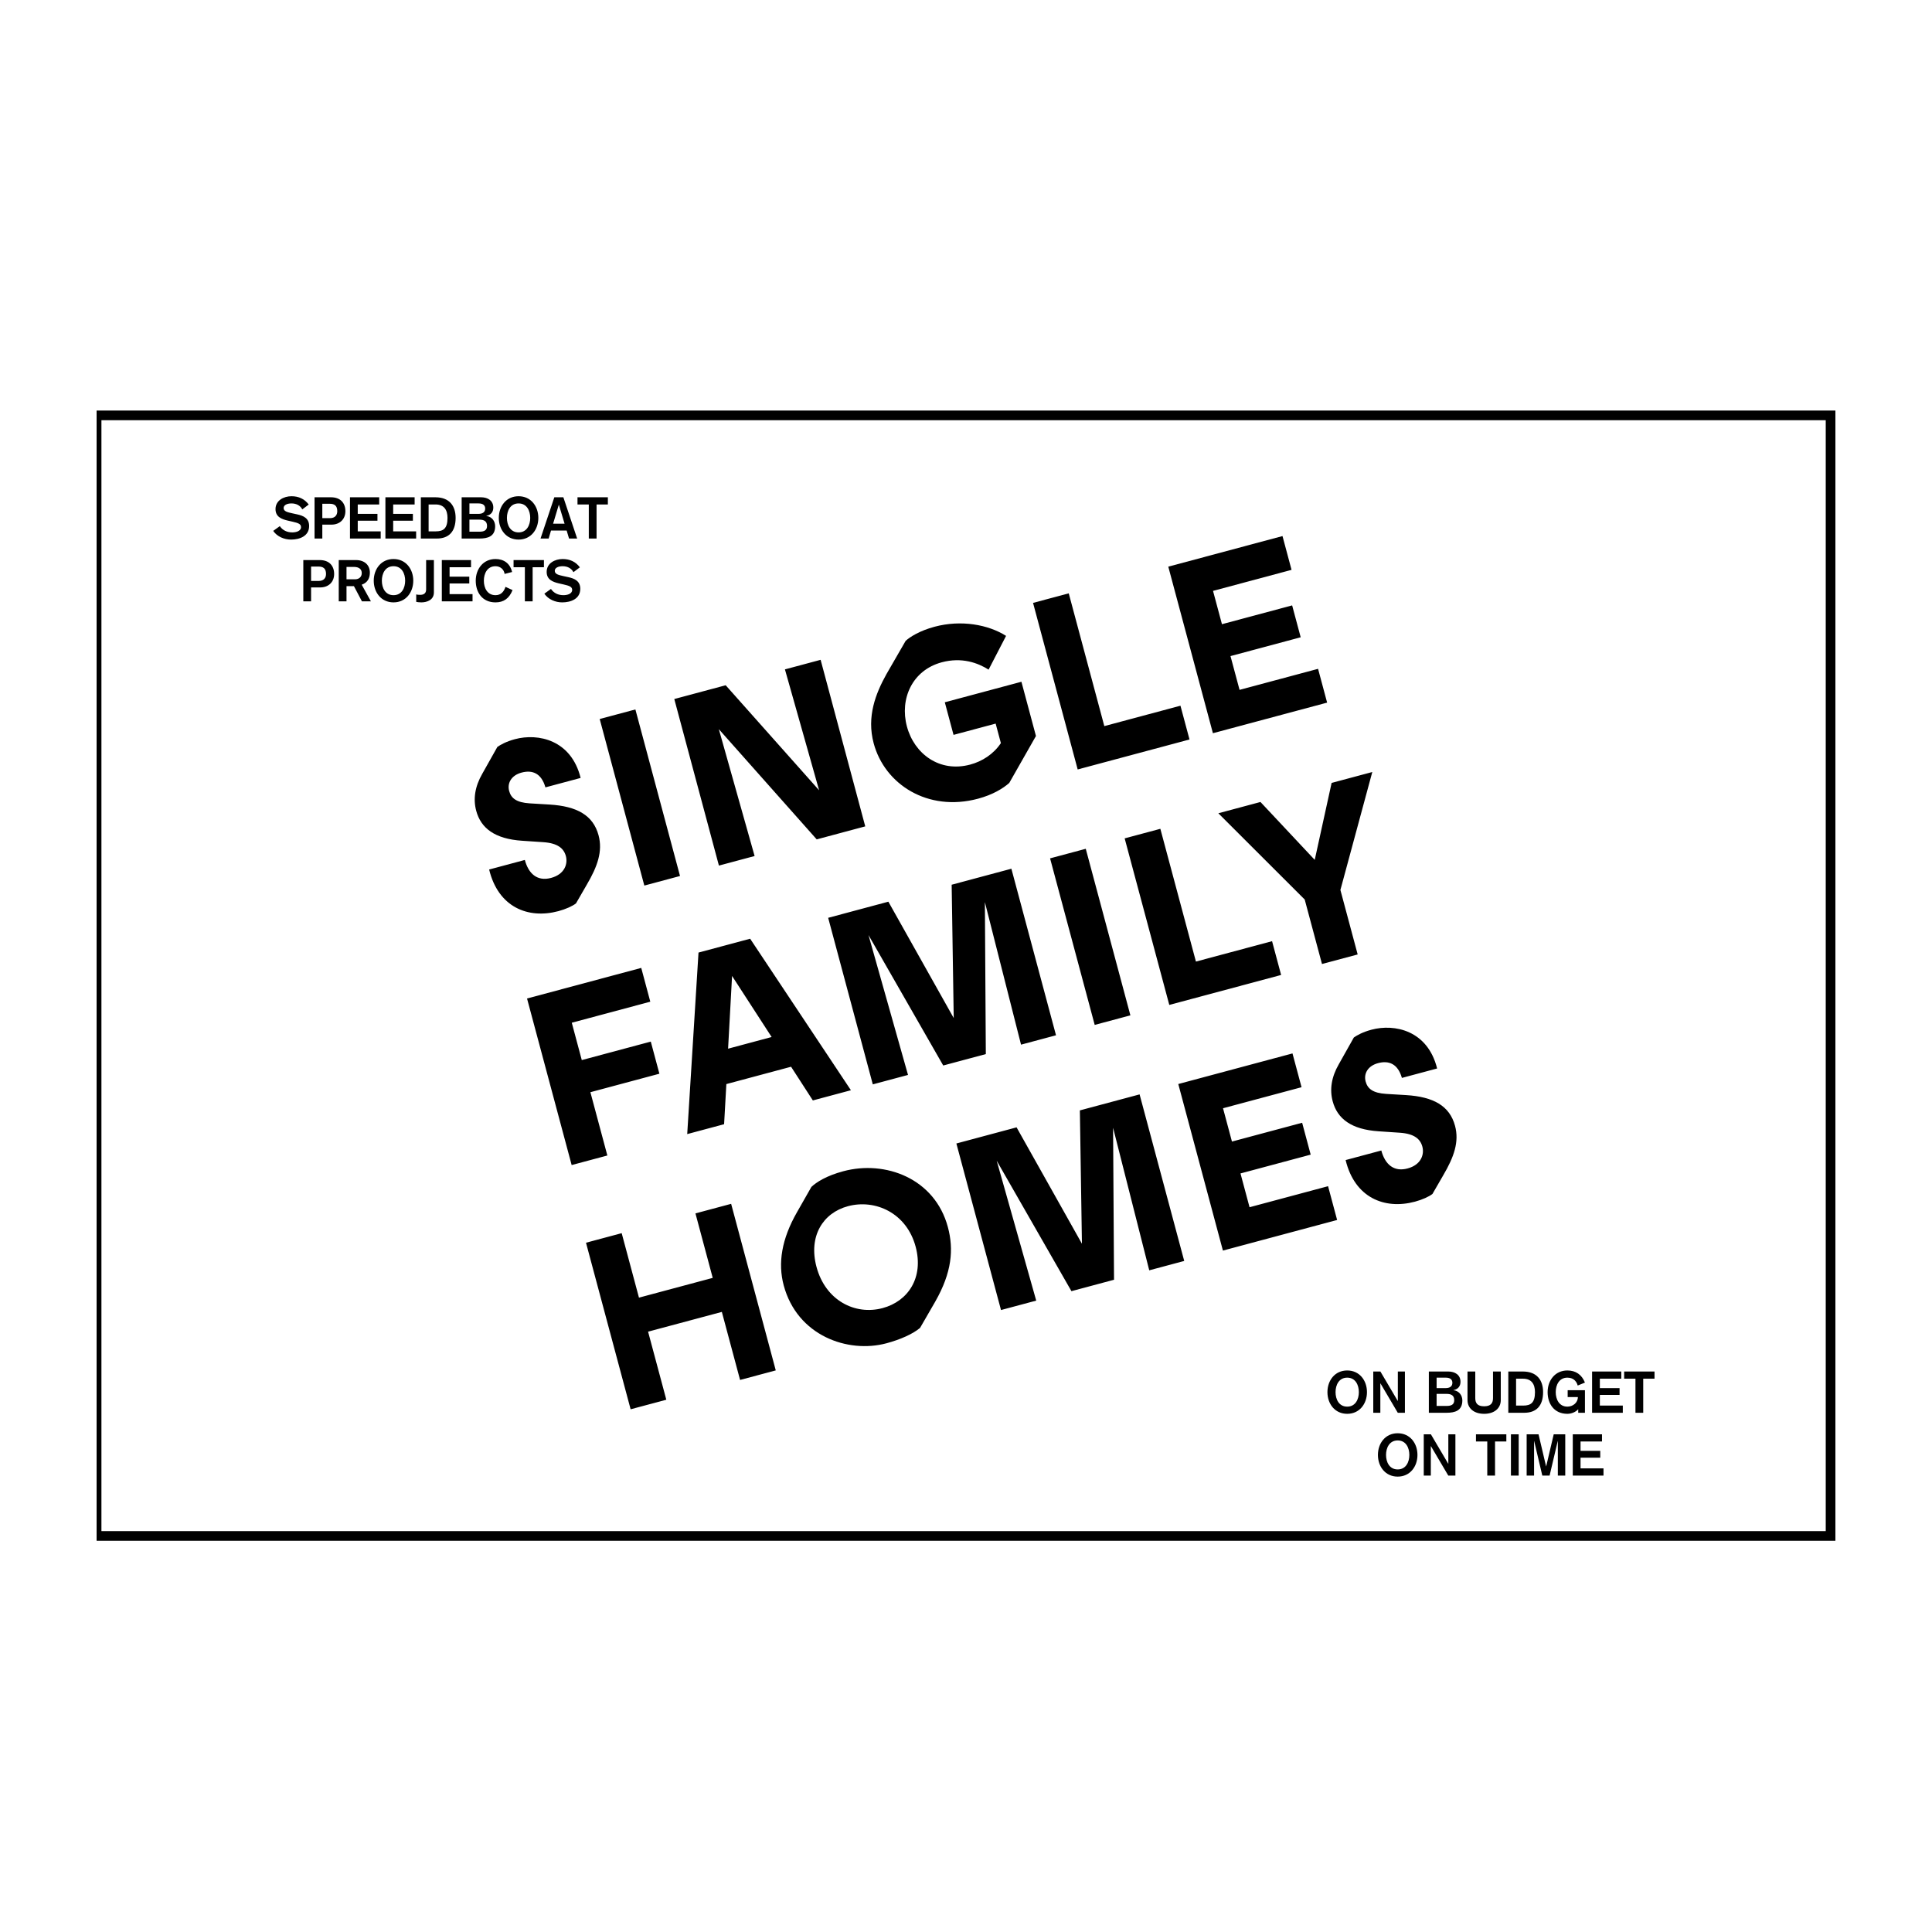
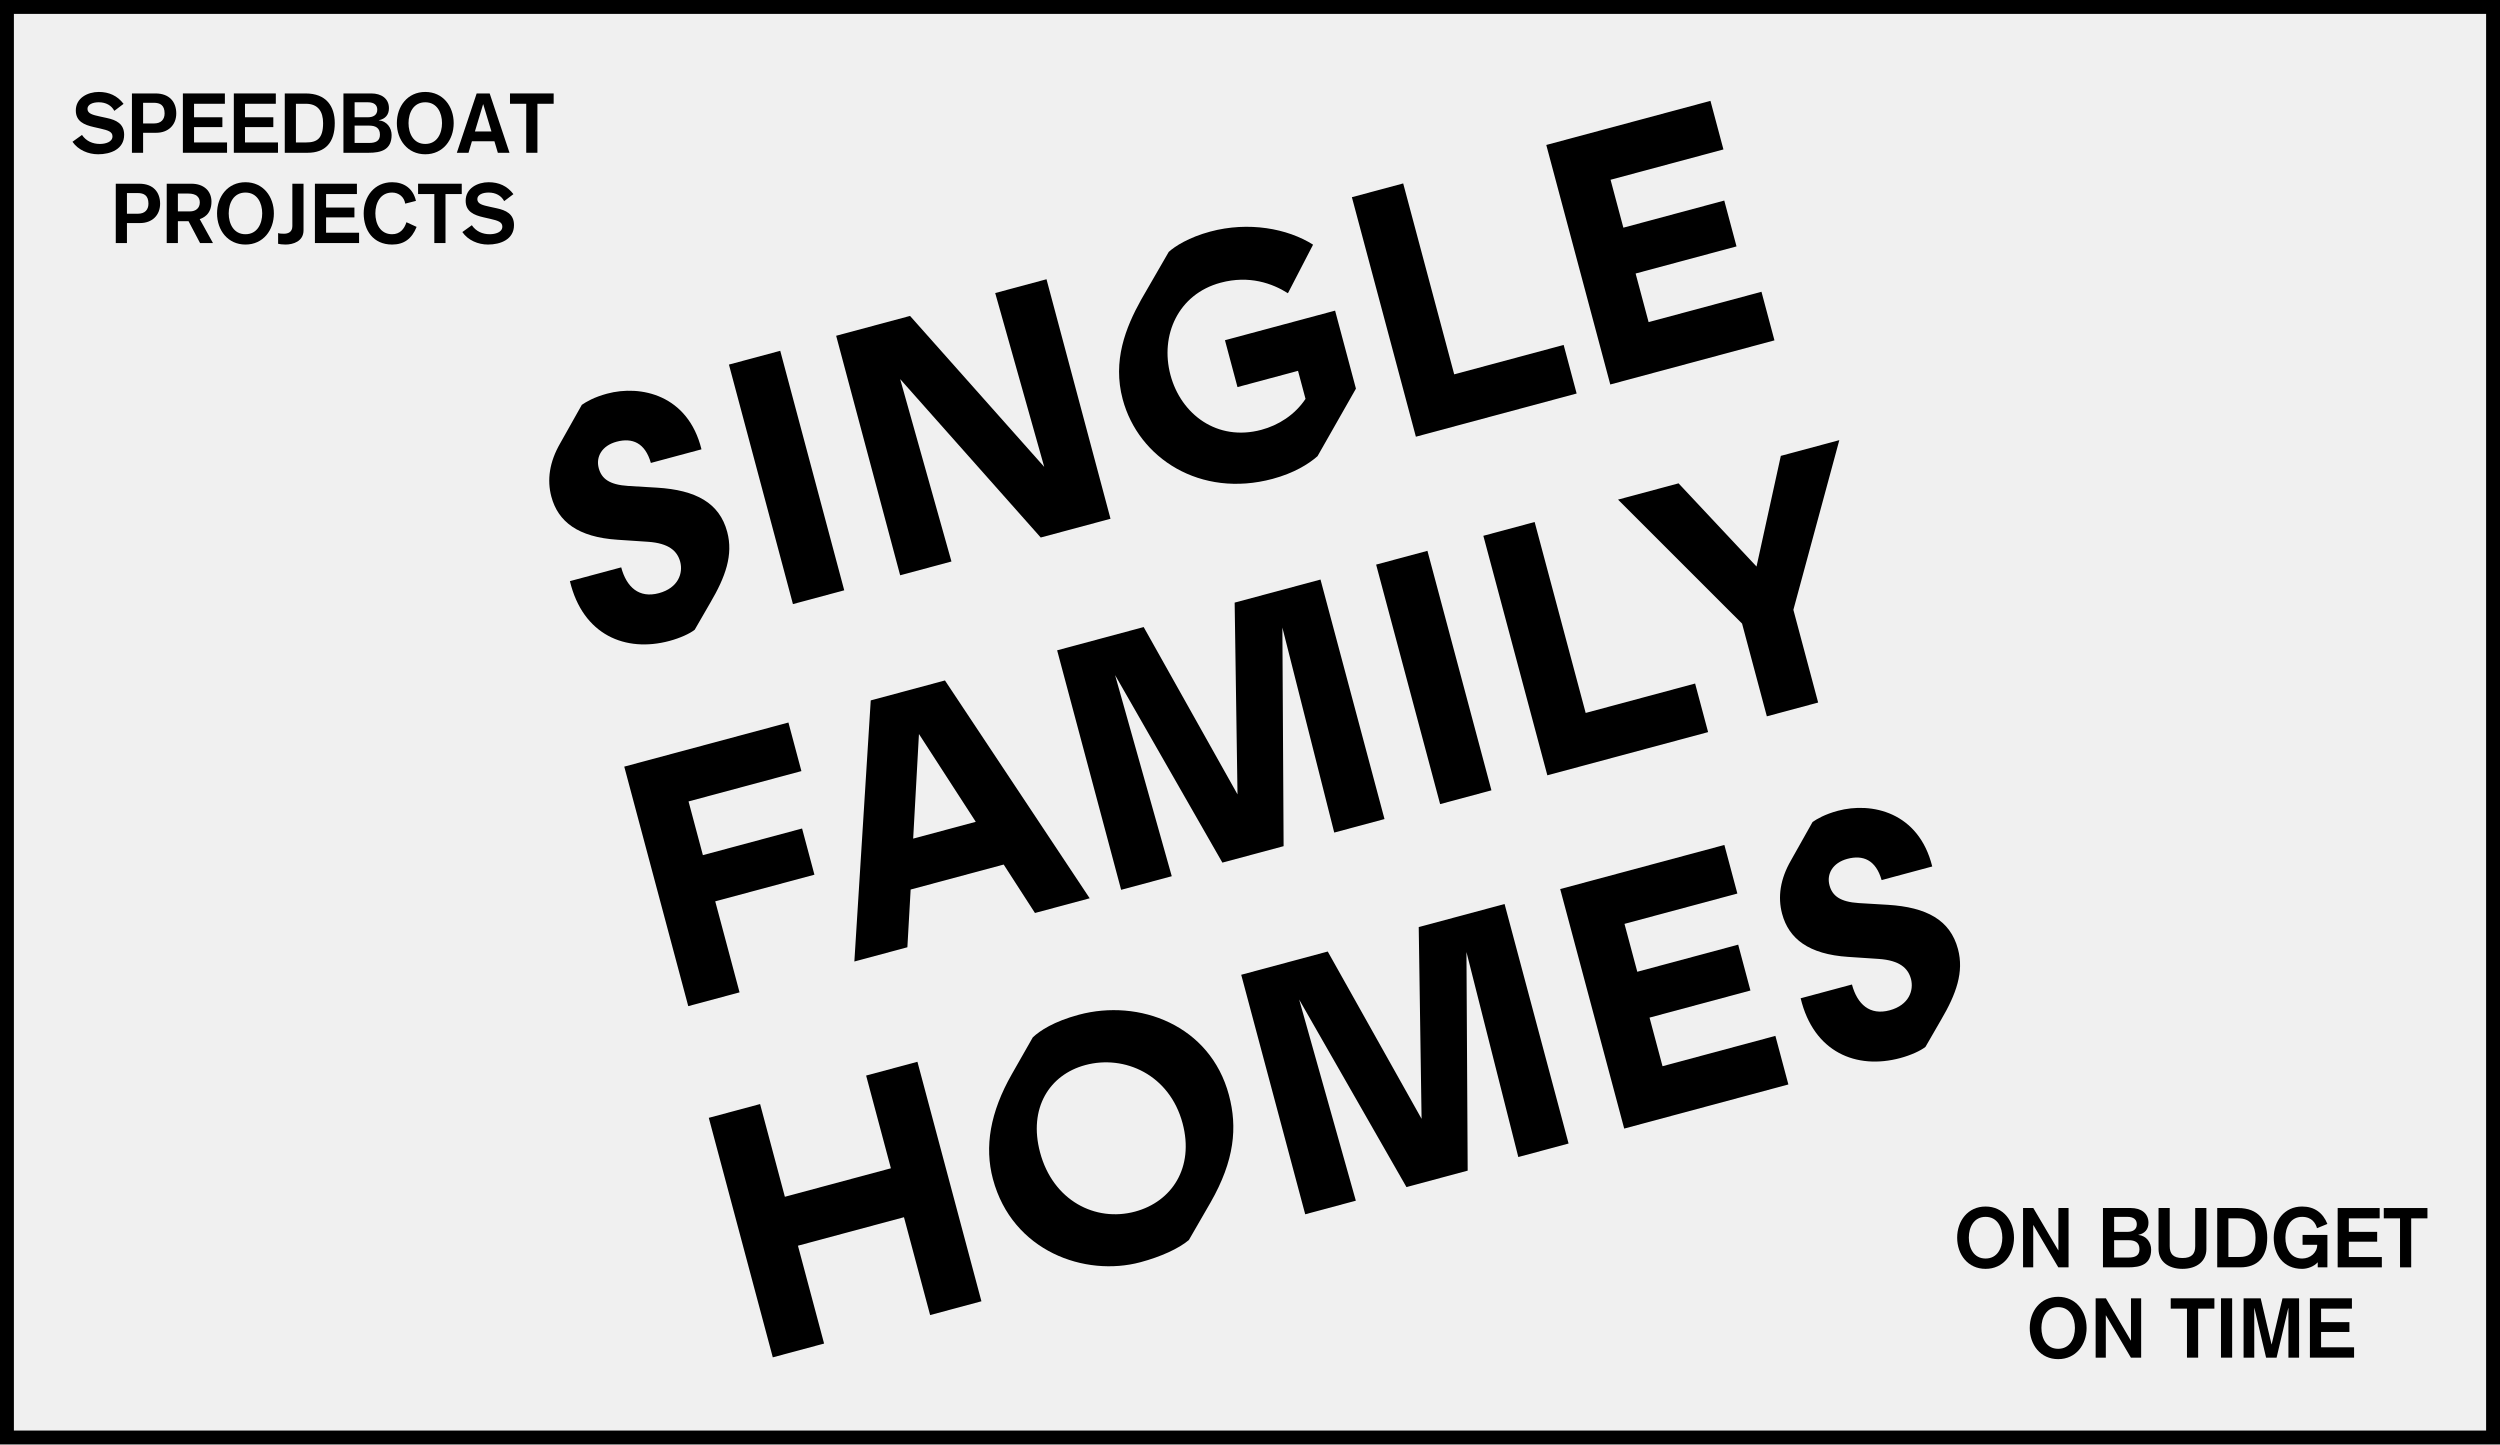
- <svg xmlns="http://www.w3.org/2000/svg" width="800" height="800" viewBox="0 0 800 800" fill="none">
-   <rect width="800" height="800" fill="white" />
-   <g clip-path="url(#clip0)">
-     <rect x="40" y="172" width="718" height="464" stroke="black" stroke-width="4" />
-     <path d="M231.238 377.281C234.292 376.463 237.116 375.178 238.507 374.066L242.979 366.321C247.405 358.799 249.625 352.502 247.856 345.901C245.612 337.526 238.82 333.855 227.65 333.152L219.279 332.649C213.904 332.295 211.648 330.576 210.829 327.522C209.958 324.27 211.735 321.049 215.972 319.913C220.504 318.699 224.192 320.245 225.848 326.032L240.429 322.125C236.527 306.38 222.871 303.492 213.215 306.079C209.471 307.083 207.193 308.432 205.946 309.294L199.723 320.36C196.622 325.732 195.892 330.89 197.186 335.718C199.113 342.91 204.854 347.391 216.248 348.14L225.067 348.733C230.987 349.153 233.473 351.338 234.318 354.491C235.189 357.742 233.801 362.021 228.186 363.526C222.471 365.057 218.854 361.803 217.322 356.088L202.544 360.048C206.294 375.622 218.626 380.66 231.238 377.281ZM266.803 366.695L281.582 362.735L263.102 293.768L248.324 297.728L266.803 366.695ZM325.023 277.177L339.176 327.239L300.49 283.75L279.209 289.452L297.688 358.42L312.467 354.46L297.654 301.934L338.182 347.569L358.281 342.184L339.801 273.217L325.023 277.177ZM391.224 290.801L394.84 304.299L412.279 299.626L414.444 307.705C411.355 312.334 406.654 315.283 401.728 316.603C389.018 320.009 378.568 312.144 375.532 300.813C372.47 289.384 377.738 277.518 389.955 274.245C398.231 272.027 404.903 274.464 409.355 277.284L416.592 263.306C409.214 258.63 397.996 256.567 386.961 259.524C380.853 261.161 376.789 263.728 375.01 265.366L367.077 279.108C362.585 287.175 358.812 296.74 361.769 307.775C366.336 324.819 384.195 336.296 404.984 330.726C411.092 329.089 415.353 326.469 417.913 324.199L428.968 304.764L422.949 282.3L391.224 290.801ZM446.245 318.614L492.551 306.206L488.803 292.216L457.275 300.664L442.544 245.687L427.765 249.647L446.245 318.614ZM502.242 303.61L549.534 290.938L545.785 276.947L513.272 285.659L509.523 271.669L538.588 263.881L535.05 250.679L505.986 258.466L502.29 244.673L534.803 235.961L531.054 221.971L483.762 234.642L502.242 303.61ZM236.713 482.427L251.492 478.467L244.469 452.259L273.041 444.603L269.478 431.303L240.905 438.958L236.761 423.49L269.274 414.778L265.525 400.788L218.233 413.46L236.713 482.427ZM336.584 455.666L352.348 451.442L310.616 388.706L289.236 394.434L284.563 469.605L299.834 465.513L300.767 448.896L327.566 441.715L336.584 455.666ZM301.485 434.236L303.131 404.122L319.515 429.405L301.485 434.236ZM394.062 366.346L394.917 421.556L367.855 373.369L342.928 380.048L361.408 449.015L375.99 445.108L359.626 387.189L390.571 441.2L408.207 436.475L407.816 373.538L422.789 432.568L437.272 428.687L418.792 359.72L394.062 366.346ZM453.294 424.394L468.072 420.434L449.593 351.467L434.814 355.427L453.294 424.394ZM484.179 416.118L530.485 403.711L526.736 389.72L495.209 398.168L480.478 343.191L465.699 347.151L484.179 416.118ZM551.391 324.19L544.405 356.052L521.932 332.084L504.493 336.756L540.252 372.476L547.407 399.176L562.185 395.217L555.031 368.516L568.238 319.676L551.391 324.19ZM261.129 583.553L275.907 579.593L268.357 551.415L298.9 543.231L306.45 571.409L321.228 567.449L302.749 498.482L287.97 502.442L295.124 529.142L264.582 537.326L257.428 510.626L242.649 514.586L261.129 583.553ZM367.056 556.226C372.869 554.668 378.05 552.33 380.978 549.856L387.253 538.987C394.15 526.896 394.98 517.381 392.498 508.12C387.086 487.922 366.571 480.325 349.231 484.972C342.039 486.899 338.001 489.565 335.98 491.479L329.947 502.071C323.699 513.038 322.035 522.988 324.517 532.249C330.114 553.136 351.095 560.503 367.056 556.226ZM365.475 541.655C354.046 544.717 341.818 538.49 338.095 524.598C334.69 511.888 340.762 502.236 351.108 499.464C362.438 496.428 375.402 502.247 379.15 516.237C382.556 528.947 376.116 538.804 365.475 541.655ZM447.15 459.79L448.005 515L420.943 466.812L396.016 473.492L414.496 542.459L429.077 538.551L412.713 480.633L443.659 534.644L461.295 529.919L460.904 466.981L475.876 526.012L490.36 522.131L471.88 453.164L447.15 459.79ZM506.381 517.838L553.673 505.166L549.924 491.176L517.411 499.888L513.662 485.897L542.727 478.109L539.19 464.907L510.125 472.695L506.429 458.901L538.942 450.19L535.193 436.199L487.902 448.871L506.381 517.838ZM585.889 497.59C588.943 496.772 591.767 495.487 593.159 494.375L597.63 486.63C602.056 479.108 604.276 472.811 602.507 466.209C600.263 457.835 593.472 454.164 582.301 453.461L573.93 452.958C568.555 452.603 566.299 450.885 565.481 447.83C564.61 444.579 566.386 441.357 570.623 440.222C575.155 439.008 578.843 440.554 580.499 446.341L595.081 442.434C591.179 426.689 577.522 423.801 567.867 426.388C564.123 427.392 561.844 428.741 560.597 429.603L554.375 440.669C551.274 446.041 550.544 451.199 551.837 456.027C553.765 463.219 559.506 467.7 570.9 468.448L579.718 469.042C585.638 469.462 588.125 471.647 588.969 474.8C589.841 478.051 588.453 482.33 582.837 483.835C577.123 485.366 573.505 482.112 571.974 476.397L557.195 480.357C560.946 495.931 573.278 500.969 585.889 497.59Z" fill="black" />
-     <path d="M113.125 219.832C114.757 222.208 117.685 223.432 120.517 223.432C124.069 223.432 128.005 221.992 128.005 217.816C128.005 214.576 125.605 213.544 123.061 212.992L120.973 212.536C119.053 212.104 117.445 211.768 117.445 210.352C117.445 209.152 118.837 208.456 120.685 208.456C122.773 208.456 124.357 209.368 125.173 210.928L127.837 208.912C126.061 206.56 123.637 205.48 120.709 205.48C117.517 205.48 114.085 207.208 114.085 210.808C114.085 213.952 116.485 214.96 119.221 215.584L121.117 216.016C123.397 216.544 124.645 216.928 124.645 218.272C124.645 219.928 122.581 220.456 121.021 220.456C118.933 220.456 117.061 219.64 115.861 217.864L113.125 219.832ZM130.248 223H133.464V217.24H137.256C140.64 217.24 143.016 215.056 143.016 211.672C143.016 208.36 141.048 205.912 137.04 205.912H130.248V223ZM133.464 208.6H136.536C138.384 208.6 139.656 209.296 139.656 211.672C139.656 213.352 138.672 214.552 136.656 214.552H133.464V208.6ZM144.919 223H157.639V220.024H148.135V215.608H156.295V212.776H148.135V208.888H157.015V205.912H144.919V223ZM159.591 223H172.311V220.024H162.807V215.608H170.967V212.776H162.807V208.888H171.687V205.912H159.591V223ZM174.263 223H180.863C185.951 223 188.663 220.024 188.663 214.456C188.663 209.56 186.167 205.912 180.263 205.912H174.263V223ZM177.479 208.888H180.335C183.839 208.888 185.303 211.096 185.303 214.456C185.303 218.872 183.575 220.024 180.407 220.024H177.479V208.888ZM194.378 215.176H198.53C200.474 215.176 201.674 215.872 201.674 217.792C201.674 219.568 200.498 220.168 198.554 220.168H194.378V215.176ZM194.378 208.456H198.194C200.066 208.456 200.906 209.296 200.906 210.592C200.906 212.224 199.61 212.776 198.194 212.776H194.378V208.456ZM191.162 223H198.434C201.986 223 205.034 222.16 205.034 217.888C205.034 215.848 203.714 213.904 201.362 213.664V213.616C203.234 213.256 204.266 212.032 204.266 210.16C204.266 207.328 202.01 205.912 199.202 205.912H191.162V223ZM214.729 208.456C218.137 208.456 219.553 211.48 219.553 214.456C219.553 217.432 218.137 220.456 214.729 220.456C211.321 220.456 209.905 217.432 209.905 214.456C209.905 211.48 211.321 208.456 214.729 208.456ZM214.729 205.48C209.617 205.48 206.545 209.632 206.545 214.456C206.545 219.28 209.617 223.432 214.729 223.432C219.841 223.432 222.913 219.28 222.913 214.456C222.913 209.632 219.841 205.48 214.729 205.48ZM233.78 216.856H229.028L231.38 209.032H231.428L233.78 216.856ZM223.82 223H227.18L228.164 219.688H234.644L235.628 223H238.988L233.276 205.912H229.532L223.82 223ZM243.809 223H247.025V208.888H251.705V205.912H239.129V208.888H243.809V223ZM125.595 249H128.811V243.24H132.603C135.987 243.24 138.363 241.056 138.363 237.672C138.363 234.36 136.395 231.912 132.387 231.912H125.595V249ZM128.811 234.6H131.883C133.731 234.6 135.003 235.296 135.003 237.672C135.003 239.352 134.019 240.552 132.003 240.552H128.811V234.6ZM140.267 249H143.483V242.712H146.555L149.867 249H153.587L149.771 242.112C150.587 241.8 153.155 240.912 153.155 237.072C153.155 234.072 151.019 231.912 147.395 231.912H140.267V249ZM143.483 234.744H146.507C148.739 234.744 149.795 235.752 149.795 237.312C149.795 238.92 148.619 239.88 146.987 239.88H143.483V234.744ZM162.944 234.456C166.352 234.456 167.768 237.48 167.768 240.456C167.768 243.432 166.352 246.456 162.944 246.456C159.536 246.456 158.12 243.432 158.12 240.456C158.12 237.48 159.536 234.456 162.944 234.456ZM162.944 231.48C157.832 231.48 154.76 235.632 154.76 240.456C154.76 245.28 157.832 249.432 162.944 249.432C168.056 249.432 171.128 245.28 171.128 240.456C171.128 235.632 168.056 231.48 162.944 231.48ZM179.667 231.912H176.451V244.128C176.451 245.928 175.107 246.312 174.027 246.312C173.475 246.312 172.731 246.288 172.347 246.12V249.216C172.851 249.312 173.523 249.432 174.483 249.432C176.643 249.432 179.667 248.52 179.667 245.328V231.912ZM182.947 249H195.667V246.024H186.163V241.608H194.323V238.776H186.163V234.888H195.043V231.912H182.947V249ZM212.043 236.856C211.227 233.28 208.611 231.48 205.179 231.48C200.067 231.48 196.995 235.632 196.995 240.456C196.995 245.28 199.707 249.432 205.179 249.432C208.587 249.432 210.867 247.776 212.235 244.344L209.307 243C208.683 244.992 207.411 246.456 205.179 246.456C201.771 246.456 200.355 243.432 200.355 240.456C200.355 237.48 201.771 234.456 205.179 234.456C207.123 234.456 208.683 235.752 208.947 237.648L212.043 236.856ZM217.336 249H220.552V234.888H225.232V231.912H212.656V234.888H217.336V249ZM225.402 245.832C227.034 248.208 229.962 249.432 232.794 249.432C236.346 249.432 240.282 247.992 240.282 243.816C240.282 240.576 237.882 239.544 235.338 238.992L233.25 238.536C231.33 238.104 229.722 237.768 229.722 236.352C229.722 235.152 231.114 234.456 232.962 234.456C235.05 234.456 236.634 235.368 237.45 236.928L240.114 234.912C238.338 232.56 235.914 231.48 232.986 231.48C229.794 231.48 226.362 233.208 226.362 236.808C226.362 239.952 228.762 240.96 231.498 241.584L233.394 242.016C235.674 242.544 236.922 242.928 236.922 244.272C236.922 245.928 234.858 246.456 233.298 246.456C231.21 246.456 229.338 245.64 228.138 243.864L225.402 245.832Z" fill="black" />
-     <path d="M557.847 570.456C561.255 570.456 562.671 573.48 562.671 576.456C562.671 579.432 561.255 582.456 557.847 582.456C554.439 582.456 553.023 579.432 553.023 576.456C553.023 573.48 554.439 570.456 557.847 570.456ZM557.847 567.48C552.735 567.48 549.663 571.632 549.663 576.456C549.663 581.28 552.735 585.432 557.847 585.432C562.959 585.432 566.031 581.28 566.031 576.456C566.031 571.632 562.959 567.48 557.847 567.48ZM568.641 585H571.569V572.832H571.617L578.793 585H581.745V567.912H578.817V580.08H578.769L571.593 567.912H568.641V585ZM594.87 577.176H599.022C600.966 577.176 602.166 577.872 602.166 579.792C602.166 581.568 600.99 582.168 599.046 582.168H594.87V577.176ZM594.87 570.456H598.686C600.558 570.456 601.398 571.296 601.398 572.592C601.398 574.224 600.102 574.776 598.686 574.776H594.87V570.456ZM591.654 585H598.926C602.478 585 605.526 584.16 605.526 579.888C605.526 577.848 604.206 575.904 601.854 575.664V575.616C603.726 575.256 604.758 574.032 604.758 572.16C604.758 569.328 602.502 567.912 599.694 567.912H591.654V585ZM621.438 567.912H618.222V578.904C618.222 580.992 617.334 582.312 614.55 582.312C611.766 582.312 610.878 580.992 610.878 578.904V567.912H607.662V579.744C607.662 583.224 610.422 585.432 614.55 585.432C618.678 585.432 621.438 583.224 621.438 579.744V567.912ZM624.56 585H631.16C636.248 585 638.96 582.024 638.96 576.456C638.96 571.56 636.464 567.912 630.56 567.912H624.56V585ZM627.776 570.888H630.632C634.136 570.888 635.6 573.096 635.6 576.456C635.6 580.872 633.872 582.024 630.704 582.024H627.776V570.888ZM656.29 572.496C654.994 569.232 652.498 567.48 649.018 567.48C643.906 567.48 640.834 571.632 640.834 576.456C640.834 581.28 643.546 585.432 649.018 585.432C650.506 585.432 652.378 584.808 653.506 583.536V585H656.29V575.664H649.138V578.496H653.362C653.362 580.848 651.298 582.456 649.018 582.456C645.61 582.456 644.194 579.432 644.194 576.456C644.194 573.48 645.61 570.456 649.018 570.456C651.85 570.456 652.93 572.352 653.29 573.72L656.29 572.496ZM659.248 585H671.968V582.024H662.464V577.608H670.624V574.776H662.464V570.888H671.344V567.912H659.248V585ZM677.207 585H680.423V570.888H685.103V567.912H672.527V570.888H677.207V585ZM578.753 596.456C582.161 596.456 583.577 599.48 583.577 602.456C583.577 605.432 582.161 608.456 578.753 608.456C575.345 608.456 573.929 605.432 573.929 602.456C573.929 599.48 575.345 596.456 578.753 596.456ZM578.753 593.48C573.641 593.48 570.569 597.632 570.569 602.456C570.569 607.28 573.641 611.432 578.753 611.432C583.865 611.432 586.937 607.28 586.937 602.456C586.937 597.632 583.865 593.48 578.753 593.48ZM589.547 611H592.475V598.832H592.523L599.699 611H602.651V593.912H599.723V606.08H599.675L592.499 593.912H589.547V611ZM615.848 611H619.064V596.888H623.744V593.912H611.168V596.888H615.848V611ZM625.642 611H628.858V593.912H625.642V611ZM632.154 611H635.226V596.744H635.274L638.634 611H641.658L645.018 596.744H645.066V611H648.138V593.912H643.362L640.242 607.16H640.194L637.074 593.912H632.154V611ZM651.255 611H663.975V608.024H654.471V603.608H662.631V600.776H654.471V596.888H663.351V593.912H651.255V611Z" fill="black" />
-   </g>
-   <defs>
-     <clipPath id="clip0">
-       <rect width="720" height="720" fill="white" transform="translate(40 40)" />
-     </clipPath>
-   </defs>
+ <svg xmlns="http://www.w3.org/2000/svg" width="720" height="416" viewBox="0 0 720 416" fill="none">
+   <rect x="2" y="2" width="716" height="412" stroke="black" stroke-width="4" />
+   <path d="M192.805 184.589C195.859 183.769 198.682 182.482 200.074 181.369L204.549 173.618C208.978 166.091 211.201 159.791 209.437 153.188C207.198 144.812 200.411 141.144 189.245 140.447L180.877 139.95C175.504 139.598 173.25 137.88 172.434 134.825C171.565 131.573 173.343 128.349 177.579 127.211C182.11 125.994 185.796 127.538 187.448 133.326L202.027 129.408C198.136 113.661 184.485 110.78 174.832 113.374C171.088 114.38 168.81 115.731 167.563 116.595L161.336 127.668C158.233 133.043 157.5 138.204 158.79 143.032C160.713 150.226 166.449 154.705 177.839 155.447L186.653 156.036C192.572 156.452 195.056 158.636 195.898 161.79C196.767 165.042 195.377 169.323 189.762 170.832C184.049 172.367 180.435 169.113 178.908 163.398L164.132 167.368C167.872 182.945 180.196 187.977 192.805 184.589Z" fill="black" />
+   <path d="M228.365 173.979L243.141 170.008L224.709 101.028L209.933 104.999L228.365 173.979Z" fill="black" />
+   <path d="M286.618 84.394L300.736 134.466L262.09 90.984L240.812 96.702L259.244 165.682L274.02 161.711L259.243 109.176L299.73 154.803L319.826 149.404L301.394 80.424L286.618 84.394Z" fill="black" />
+   <path d="M352.788 97.983L356.395 111.483L373.831 106.799L375.99 114.879C372.899 119.512 368.198 122.465 363.273 123.788C350.565 127.203 340.124 119.341 337.096 108.008C334.041 96.577 339.315 84.704 351.53 81.422C359.804 79.199 366.472 81.632 370.921 84.45L378.164 70.464C370.791 65.791 359.578 63.734 348.546 66.698C342.438 68.339 338.374 70.91 336.595 72.55L328.656 86.301C324.162 94.374 320.384 103.944 323.333 114.98C327.888 132.028 345.734 143.498 366.519 137.914C372.626 136.273 376.888 133.649 379.448 131.377L390.51 111.928L384.507 89.46L352.788 97.983Z" fill="black" />
+   <path d="M407.773 125.773L454.071 113.333L450.332 99.34L418.81 107.81L404.117 52.823L389.341 56.793L407.773 125.773Z" fill="black" />
+   <path d="M463.76 110.73L511.043 98.025L507.304 84.032L474.797 92.766L471.058 78.773L500.117 70.965L496.589 57.76L467.529 65.569L463.843 51.773L496.35 43.038L492.611 29.045L445.328 41.75L463.76 110.73Z" fill="black" />
+   <path d="M198.216 289.768L212.992 285.798L205.987 259.586L234.554 251.91L230.999 238.607L202.433 246.282L198.299 230.811L230.806 222.077L227.067 208.084L179.784 220.788L198.216 289.768Z" fill="black" />
+   <path d="M298.068 262.939L313.829 258.704L272.149 195.97L250.774 201.714L246.056 276.914L261.325 272.811L262.267 256.187L289.061 248.988L298.068 262.939ZM262.994 241.522L264.658 211.397L281.021 236.679L262.994 241.522Z" fill="black" />
+   <path d="M355.58 173.553L356.401 228.782L329.378 180.593L304.455 187.29L322.887 256.27L337.466 252.352L321.143 194.424L352.045 248.435L369.678 243.697L369.325 180.738L384.257 239.78L398.737 235.889L380.305 166.909L355.58 173.553Z" fill="black" />
+   <path d="M414.756 231.585L429.532 227.615L411.1 158.635L396.324 162.605L414.756 231.585Z" fill="black" />
+   <path d="M445.635 223.288L491.933 210.848L488.194 196.855L456.672 205.325L441.979 150.338L427.203 154.308L445.635 223.288Z" fill="black" />
+   <path d="M512.879 131.288L505.877 163.165L483.426 139.202L465.99 143.887L501.716 179.597L508.851 206.302L523.627 202.332L516.492 175.627L529.724 126.762L512.879 131.288Z" fill="black" />
+   <path d="M222.562 390.915L237.338 386.945L229.807 358.762L260.344 350.557L267.875 378.74L282.651 374.77L264.219 305.79L249.443 309.76L256.579 336.465L226.042 344.67L218.906 317.965L204.13 321.935L222.562 390.915Z" fill="black" />
+   <path d="M328.469 363.515C334.281 361.953 339.462 359.611 342.39 357.134L348.669 346.258C355.572 334.158 356.407 324.64 353.932 315.377C348.534 295.175 328.03 287.588 310.693 292.246C303.502 294.179 299.464 296.848 297.442 298.764L291.406 309.363C285.153 320.338 283.484 330.292 285.959 339.555C291.541 360.446 312.511 367.803 328.469 363.515ZM326.897 348.939C315.471 352.01 303.25 345.788 299.538 331.893C296.141 319.181 302.217 309.521 312.56 306.742C323.888 303.699 336.844 309.512 340.583 323.505C343.98 336.217 337.536 346.081 326.897 348.939Z" fill="black" />
+   <path d="M408.593 266.997L409.415 322.226L382.391 274.038L357.469 280.734L375.901 349.714L390.48 345.797L374.156 287.868L405.058 341.88L422.691 337.142L422.338 274.183L437.27 333.225L451.75 329.334L433.318 260.354L408.593 266.997Z" fill="black" />
+   <path d="M467.769 325.03L515.052 312.325L511.313 298.332L478.806 307.066L475.067 293.073L504.126 285.265L500.598 272.061L471.539 279.869L467.852 266.073L500.359 257.338L496.62 243.345L449.337 256.05L467.769 325.03Z" fill="black" />
+   <path d="M547.261 304.727C550.315 303.906 553.139 302.619 554.53 301.506L559.005 293.756C563.434 286.228 565.657 279.928 563.893 273.325C561.655 264.949 554.868 261.281 543.701 260.585L535.333 260.087C529.96 259.735 527.706 258.017 526.89 254.962C526.021 251.71 527.799 248.487 532.035 247.348C536.566 246.131 540.252 247.675 541.904 253.463L556.483 249.546C552.592 233.798 538.941 230.917 529.288 233.511C525.545 234.517 523.266 235.869 522.019 236.732L515.792 247.805C512.689 253.18 511.956 258.341 513.246 263.17C515.169 270.363 520.905 274.842 532.295 275.584L541.11 276.173C547.028 276.59 549.512 278.774 550.354 281.927C551.223 285.179 549.834 289.46 544.219 290.969C538.505 292.504 534.891 289.251 533.364 283.535L518.588 287.505C522.328 303.082 534.653 308.115 547.261 304.727Z" fill="black" />
+   <path d="M571.847 350.456C575.255 350.456 576.671 353.48 576.671 356.456C576.671 359.432 575.255 362.456 571.847 362.456C568.439 362.456 567.023 359.432 567.023 356.456C567.023 353.48 568.439 350.456 571.847 350.456ZM571.847 347.48C566.735 347.48 563.663 351.632 563.663 356.456C563.663 361.28 566.735 365.432 571.847 365.432C576.959 365.432 580.031 361.28 580.031 356.456C580.031 351.632 576.959 347.48 571.847 347.48Z" fill="black" />
+   <path d="M582.641 365H585.569V352.832H585.617L592.793 365H595.745V347.912H592.817V360.08H592.769L585.593 347.912H582.641V365Z" fill="black" />
+   <path d="M608.87 357.176H613.022C614.966 357.176 616.166 357.872 616.166 359.792C616.166 361.568 614.99 362.168 613.046 362.168H608.87V357.176ZM608.87 350.456H612.686C614.558 350.456 615.398 351.296 615.398 352.592C615.398 354.224 614.102 354.776 612.686 354.776H608.87V350.456ZM605.654 365H612.926C616.478 365 619.526 364.16 619.526 359.888C619.526 357.848 618.206 355.904 615.854 355.664V355.616C617.726 355.256 618.758 354.032 618.758 352.16C618.758 349.328 616.502 347.912 613.694 347.912H605.654V365Z" fill="black" />
+   <path d="M635.438 347.912H632.222V358.904C632.222 360.992 631.334 362.312 628.55 362.312C625.766 362.312 624.878 360.992 624.878 358.904V347.912H621.662V359.744C621.662 363.224 624.422 365.432 628.55 365.432C632.678 365.432 635.438 363.224 635.438 359.744V347.912Z" fill="black" />
+   <path d="M638.56 365H645.16C650.248 365 652.96 362.024 652.96 356.456C652.96 351.56 650.464 347.912 644.56 347.912H638.56V365ZM641.776 350.888H644.632C648.136 350.888 649.6 353.096 649.6 356.456C649.6 360.872 647.872 362.024 644.704 362.024H641.776V350.888Z" fill="black" />
+   <path d="M670.29 352.496C668.994 349.232 666.498 347.48 663.018 347.48C657.906 347.48 654.834 351.632 654.834 356.456C654.834 361.28 657.546 365.432 663.018 365.432C664.506 365.432 666.378 364.808 667.506 363.536V365H670.29V355.664H663.138V358.496H667.362C667.362 360.848 665.298 362.456 663.018 362.456C659.61 362.456 658.194 359.432 658.194 356.456C658.194 353.48 659.61 350.456 663.018 350.456C665.85 350.456 666.93 352.352 667.29 353.72L670.29 352.496Z" fill="black" />
+   <path d="M673.248 365H685.968V362.024H676.464V357.608H684.624V354.776H676.464V350.888H685.344V347.912H673.248V365Z" fill="black" />
+   <path d="M691.207 365H694.423V350.888H699.103V347.912H686.527V350.888H691.207V365Z" fill="black" />
+   <path d="M592.753 376.456C596.161 376.456 597.577 379.48 597.577 382.456C597.577 385.432 596.161 388.456 592.753 388.456C589.345 388.456 587.929 385.432 587.929 382.456C587.929 379.48 589.345 376.456 592.753 376.456ZM592.753 373.48C587.641 373.48 584.569 377.632 584.569 382.456C584.569 387.28 587.641 391.432 592.753 391.432C597.865 391.432 600.937 387.28 600.937 382.456C600.937 377.632 597.865 373.48 592.753 373.48Z" fill="black" />
+   <path d="M603.547 391H606.475V378.832H606.523L613.699 391H616.651V373.912H613.723V386.08H613.675L606.499 373.912H603.547V391Z" fill="black" />
+   <path d="M629.848 391H633.064V376.888H637.744V373.912H625.168V376.888H629.848V391Z" fill="black" />
+   <path d="M639.642 391H642.858V373.912H639.642V391Z" fill="black" />
+   <path d="M646.154 391H649.226V376.744H649.274L652.634 391H655.658L659.018 376.744H659.066V391H662.138V373.912H657.362L654.242 387.16H654.194L651.074 373.912H646.154V391Z" fill="black" />
+   <path d="M665.255 391H677.975V388.024H668.471V383.608H676.631V380.776H668.471V376.888H677.351V373.912H665.255V391Z" fill="black" />
+   <path d="M20.874 40.832C22.506 43.208 25.434 44.432 28.266 44.432C31.818 44.432 35.754 42.992 35.754 38.816C35.754 35.576 33.354 34.544 30.81 33.992L28.722 33.536C26.802 33.104 25.194 32.768 25.194 31.352C25.194 30.152 26.586 29.456 28.434 29.456C30.522 29.456 32.106 30.368 32.922 31.928L35.586 29.912C33.81 27.56 31.386 26.48 28.458 26.48C25.266 26.48 21.834 28.208 21.834 31.808C21.834 34.952 24.234 35.96 26.97 36.584L28.866 37.016C31.146 37.544 32.394 37.928 32.394 39.272C32.394 40.928 30.33 41.456 28.77 41.456C26.682 41.456 24.81 40.64 23.61 38.864L20.874 40.832Z" fill="black" />
+   <path d="M37.997 44H41.213V38.24H45.005C48.389 38.24 50.765 36.056 50.765 32.672C50.765 29.36 48.797 26.912 44.789 26.912H37.997V44ZM41.213 29.6H44.285C46.133 29.6 47.405 30.296 47.405 32.672C47.405 34.352 46.421 35.552 44.405 35.552H41.213V29.6Z" fill="black" />
+   <path d="M52.669 44H65.389V41.024H55.885V36.608H64.045V33.776H55.885V29.888H64.765V26.912H52.669V44Z" fill="black" />
+   <path d="M67.341 44H80.061V41.024H70.556V36.608H78.716V33.776H70.556V29.888H79.436V26.912H67.341V44Z" fill="black" />
+   <path d="M82.012 44H88.612C93.7 44 96.412 41.024 96.412 35.456C96.412 30.56 93.916 26.912 88.012 26.912H82.012V44ZM85.228 29.888H88.084C91.588 29.888 93.052 32.096 93.052 35.456C93.052 39.872 91.324 41.024 88.156 41.024H85.228V29.888Z" fill="black" />
+   <path d="M102.127 36.176H106.279C108.223 36.176 109.423 36.872 109.423 38.792C109.423 40.568 108.247 41.168 106.303 41.168H102.127V36.176ZM102.127 29.456H105.943C107.815 29.456 108.655 30.296 108.655 31.592C108.655 33.224 107.359 33.776 105.943 33.776H102.127V29.456ZM98.911 44H106.183C109.735 44 112.783 43.16 112.783 38.888C112.783 36.848 111.463 34.904 109.111 34.664V34.616C110.983 34.256 112.015 33.032 112.015 31.16C112.015 28.328 109.759 26.912 106.951 26.912H98.911V44Z" fill="black" />
+   <path d="M122.479 29.456C125.887 29.456 127.303 32.48 127.303 35.456C127.303 38.432 125.887 41.456 122.479 41.456C119.071 41.456 117.655 38.432 117.655 35.456C117.655 32.48 119.071 29.456 122.479 29.456ZM122.479 26.48C117.367 26.48 114.295 30.632 114.295 35.456C114.295 40.28 117.367 44.432 122.479 44.432C127.591 44.432 130.663 40.28 130.663 35.456C130.663 30.632 127.591 26.48 122.479 26.48Z" fill="black" />
+   <path d="M141.529 37.856H136.777L139.129 30.032H139.177L141.529 37.856ZM131.569 44H134.929L135.913 40.688H142.393L143.377 44H146.737L141.025 26.912H137.281L131.569 44Z" fill="black" />
+   <path d="M151.558 44H154.774V29.888H159.454V26.912H146.878V29.888H151.558V44Z" fill="black" />
+   <path d="M33.344 70H36.56V64.24H40.352C43.736 64.24 46.112 62.056 46.112 58.672C46.112 55.36 44.145 52.912 40.136 52.912H33.344V70ZM36.56 55.6H39.633C41.48 55.6 42.752 56.296 42.752 58.672C42.752 60.352 41.769 61.552 39.752 61.552H36.56V55.6Z" fill="black" />
+   <path d="M48.016 70H51.232V63.712H54.304L57.616 70H61.336L57.52 63.112C58.336 62.8 60.904 61.912 60.904 58.072C60.904 55.072 58.768 52.912 55.144 52.912H48.016V70ZM51.232 55.744H54.256C56.488 55.744 57.544 56.752 57.544 58.312C57.544 59.92 56.368 60.88 54.736 60.88H51.232V55.744Z" fill="black" />
+   <path d="M70.694 55.456C74.102 55.456 75.517 58.48 75.517 61.456C75.517 64.432 74.102 67.456 70.694 67.456C67.285 67.456 65.87 64.432 65.87 61.456C65.87 58.48 67.285 55.456 70.694 55.456ZM70.694 52.48C65.582 52.48 62.51 56.632 62.51 61.456C62.51 66.28 65.582 70.432 70.694 70.432C75.805 70.432 78.877 66.28 78.877 61.456C78.877 56.632 75.805 52.48 70.694 52.48Z" fill="black" />
+   <path d="M87.416 52.912H84.2V65.128C84.2 66.928 82.856 67.312 81.776 67.312C81.224 67.312 80.48 67.288 80.096 67.12V70.216C80.6 70.312 81.272 70.432 82.232 70.432C84.392 70.432 87.416 69.52 87.416 66.328V52.912Z" fill="black" />
+   <path d="M90.696 70H103.416V67.024H93.912V62.608H102.072V59.776H93.912V55.888H102.792V52.912H90.696V70Z" fill="black" />
+   <path d="M119.792 57.856C118.976 54.28 116.36 52.48 112.928 52.48C107.816 52.48 104.744 56.632 104.744 61.456C104.744 66.28 107.456 70.432 112.928 70.432C116.336 70.432 118.616 68.776 119.984 65.344L117.056 64C116.432 65.992 115.16 67.456 112.928 67.456C109.52 67.456 108.104 64.432 108.104 61.456C108.104 58.48 109.52 55.456 112.928 55.456C114.872 55.456 116.432 56.752 116.696 58.648L119.792 57.856Z" fill="black" />
+   <path d="M125.086 70H128.302V55.888H132.982V52.912H120.406V55.888H125.086V70Z" fill="black" />
+   <path d="M133.152 66.832C134.784 69.208 137.712 70.432 140.544 70.432C144.096 70.432 148.032 68.992 148.032 64.816C148.032 61.576 145.632 60.544 143.088 59.992L141 59.536C139.08 59.104 137.472 58.768 137.472 57.352C137.472 56.152 138.864 55.456 140.712 55.456C142.8 55.456 144.384 56.368 145.2 57.928L147.864 55.912C146.088 53.56 143.664 52.48 140.736 52.48C137.544 52.48 134.112 54.208 134.112 57.808C134.112 60.952 136.512 61.96 139.248 62.584L141.144 63.016C143.424 63.544 144.672 63.928 144.672 65.272C144.672 66.928 142.608 67.456 141.048 67.456C138.96 67.456 137.088 66.64 135.888 64.864L133.152 66.832Z" fill="black" />
</svg>
